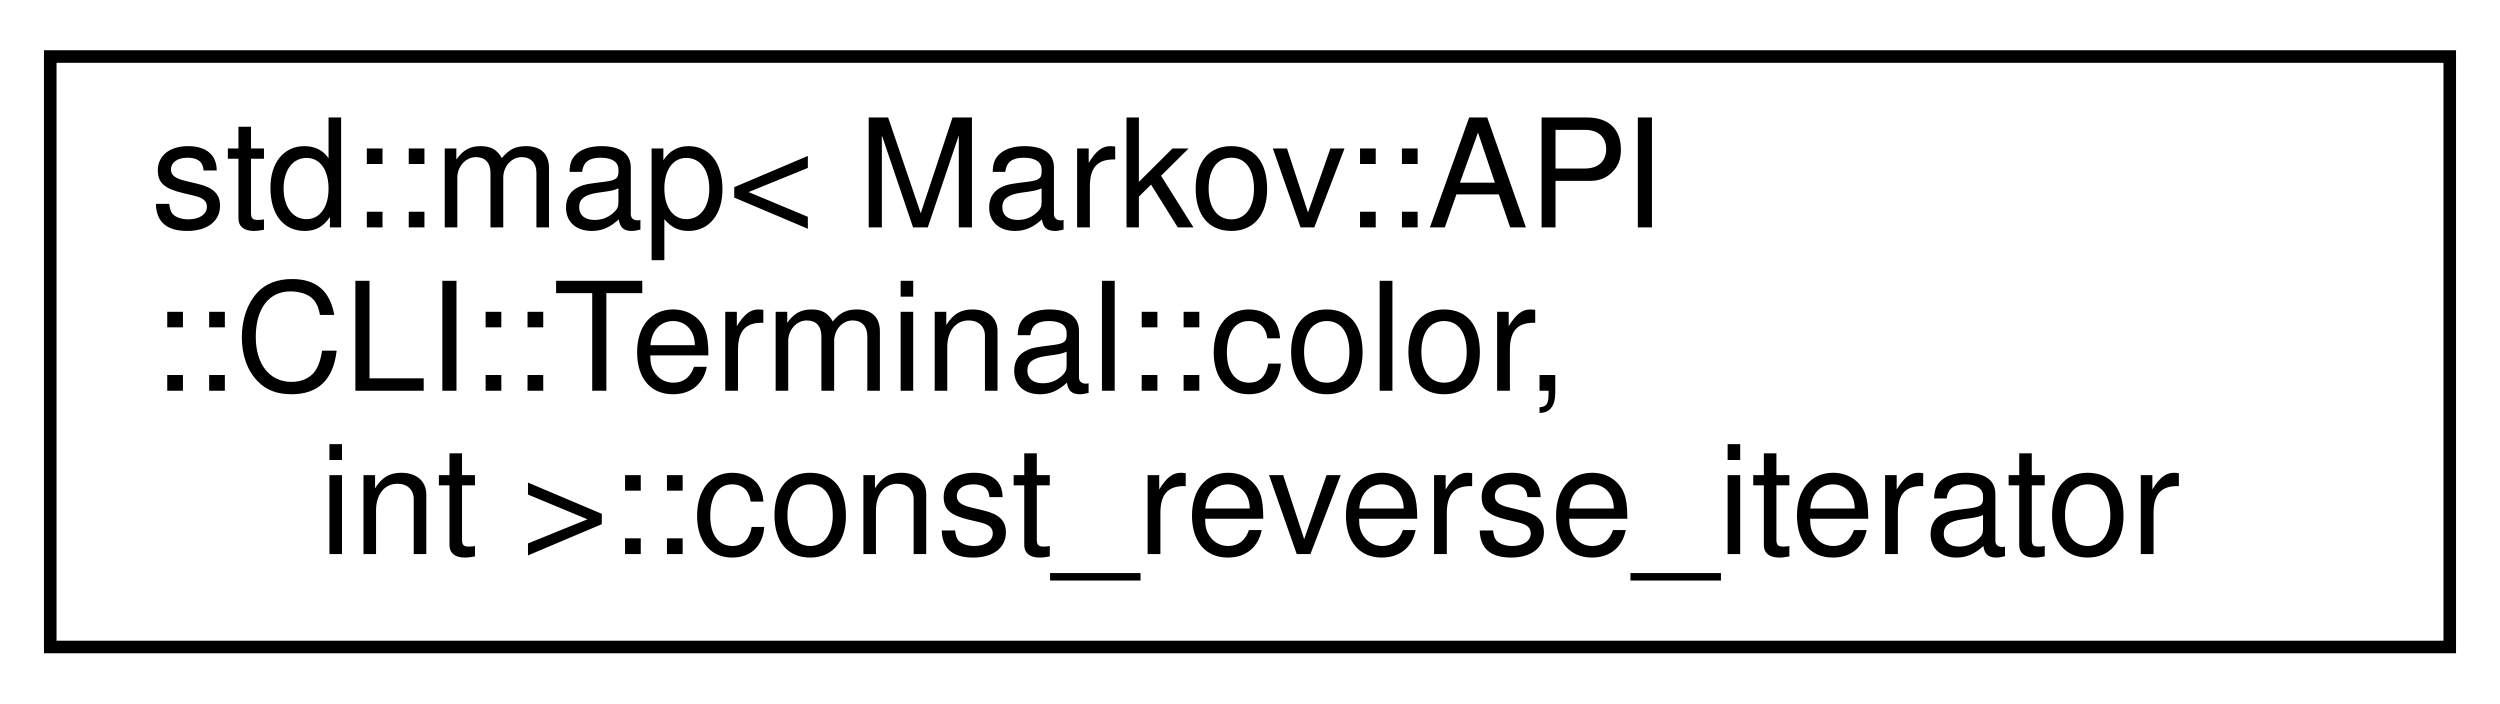
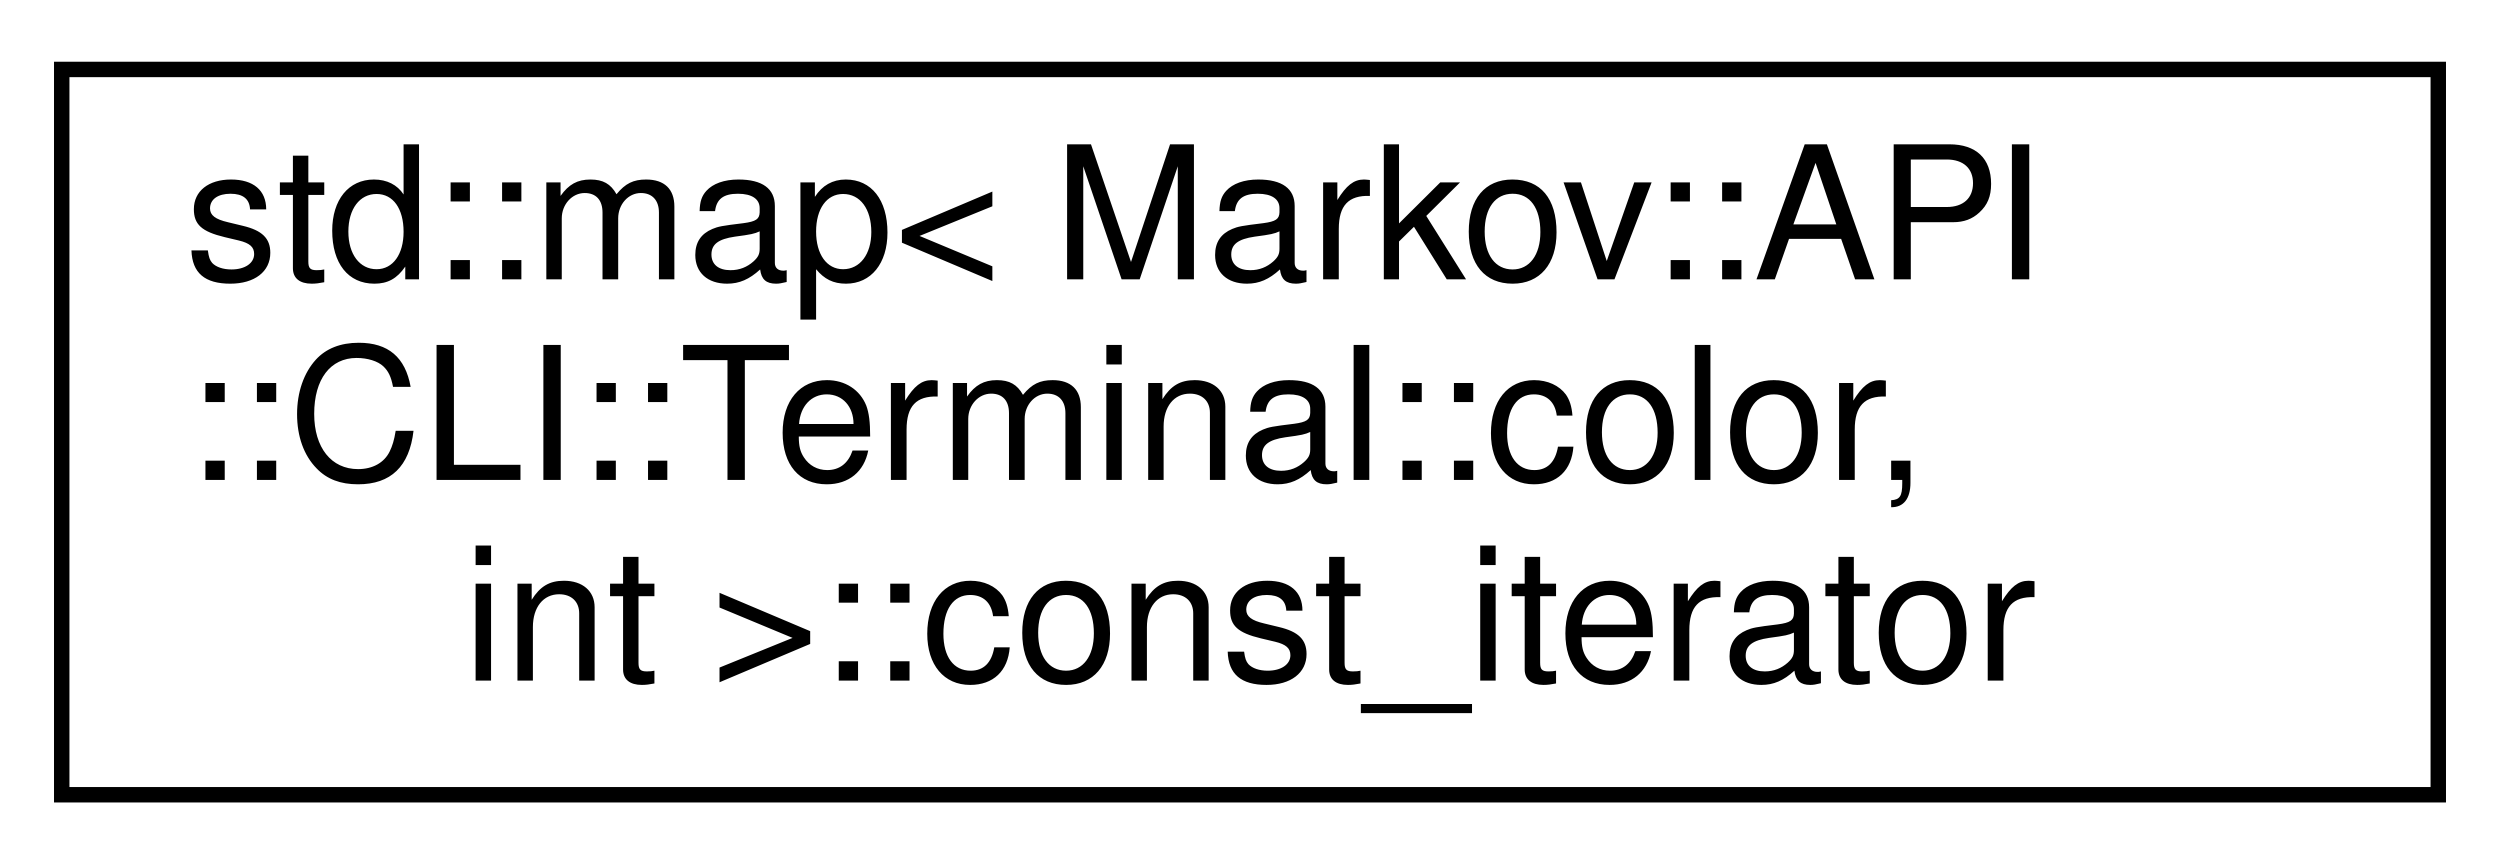
- <svg xmlns="http://www.w3.org/2000/svg" xmlns:xlink="http://www.w3.org/1999/xlink" width="199pt" height="56pt" viewBox="0.00 0.00 199.00 56.00">
+ <svg xmlns="http://www.w3.org/2000/svg" xmlns:xlink="http://www.w3.org/1999/xlink" width="162pt" height="56pt" viewBox="0.00 0.00 162.00 56.00">
  <g id="graph0" class="graph" transform="scale(1 1) rotate(0) translate(4 52)">
    <g id="node1" class="node">
      <g id="a_node1">
-         <a xlink:href="classmap_3_01_markov_1_1_a_p_i_1_1_c_l_i_1_1_terminal_1_1color_00_01int_01_4_1_1const__reverse__iterator.html" target="_top" xlink:title=" ">
-           <polygon fill="none" stroke="black" points="0,-0.5 0,-47.5 191,-47.5 191,-0.5 0,-0.5" />
+         <a xlink:href="classmap_3_01_markov_1_1_a_p_i_1_1_c_l_i_1_1_terminal_1_1color_00_01int_01_4_1_1const__iterator.html" target="_top" xlink:title=" ">
+           <polygon fill="none" stroke="black" points="0,-0.5 0,-47.5 154,-47.5 154,-0.5 0,-0.5" />
          <text text-anchor="start" x="8" y="-33.9" font-family="Helvetica,sans-Serif" font-size="12.00">std::map&lt; Markov::API</text>
          <text text-anchor="start" x="8" y="-20.9" font-family="Helvetica,sans-Serif" font-size="12.00">::CLI::Terminal::color,</text>
-           <text text-anchor="middle" x="95.5" y="-7.9" font-family="Helvetica,sans-Serif" font-size="12.00"> int &gt;::const_reverse_iterator</text>
+           <text text-anchor="middle" x="77" y="-7.9" font-family="Helvetica,sans-Serif" font-size="12.00"> int &gt;::const_iterator</text>
        </a>
      </g>
    </g>
  </g>
</svg>
